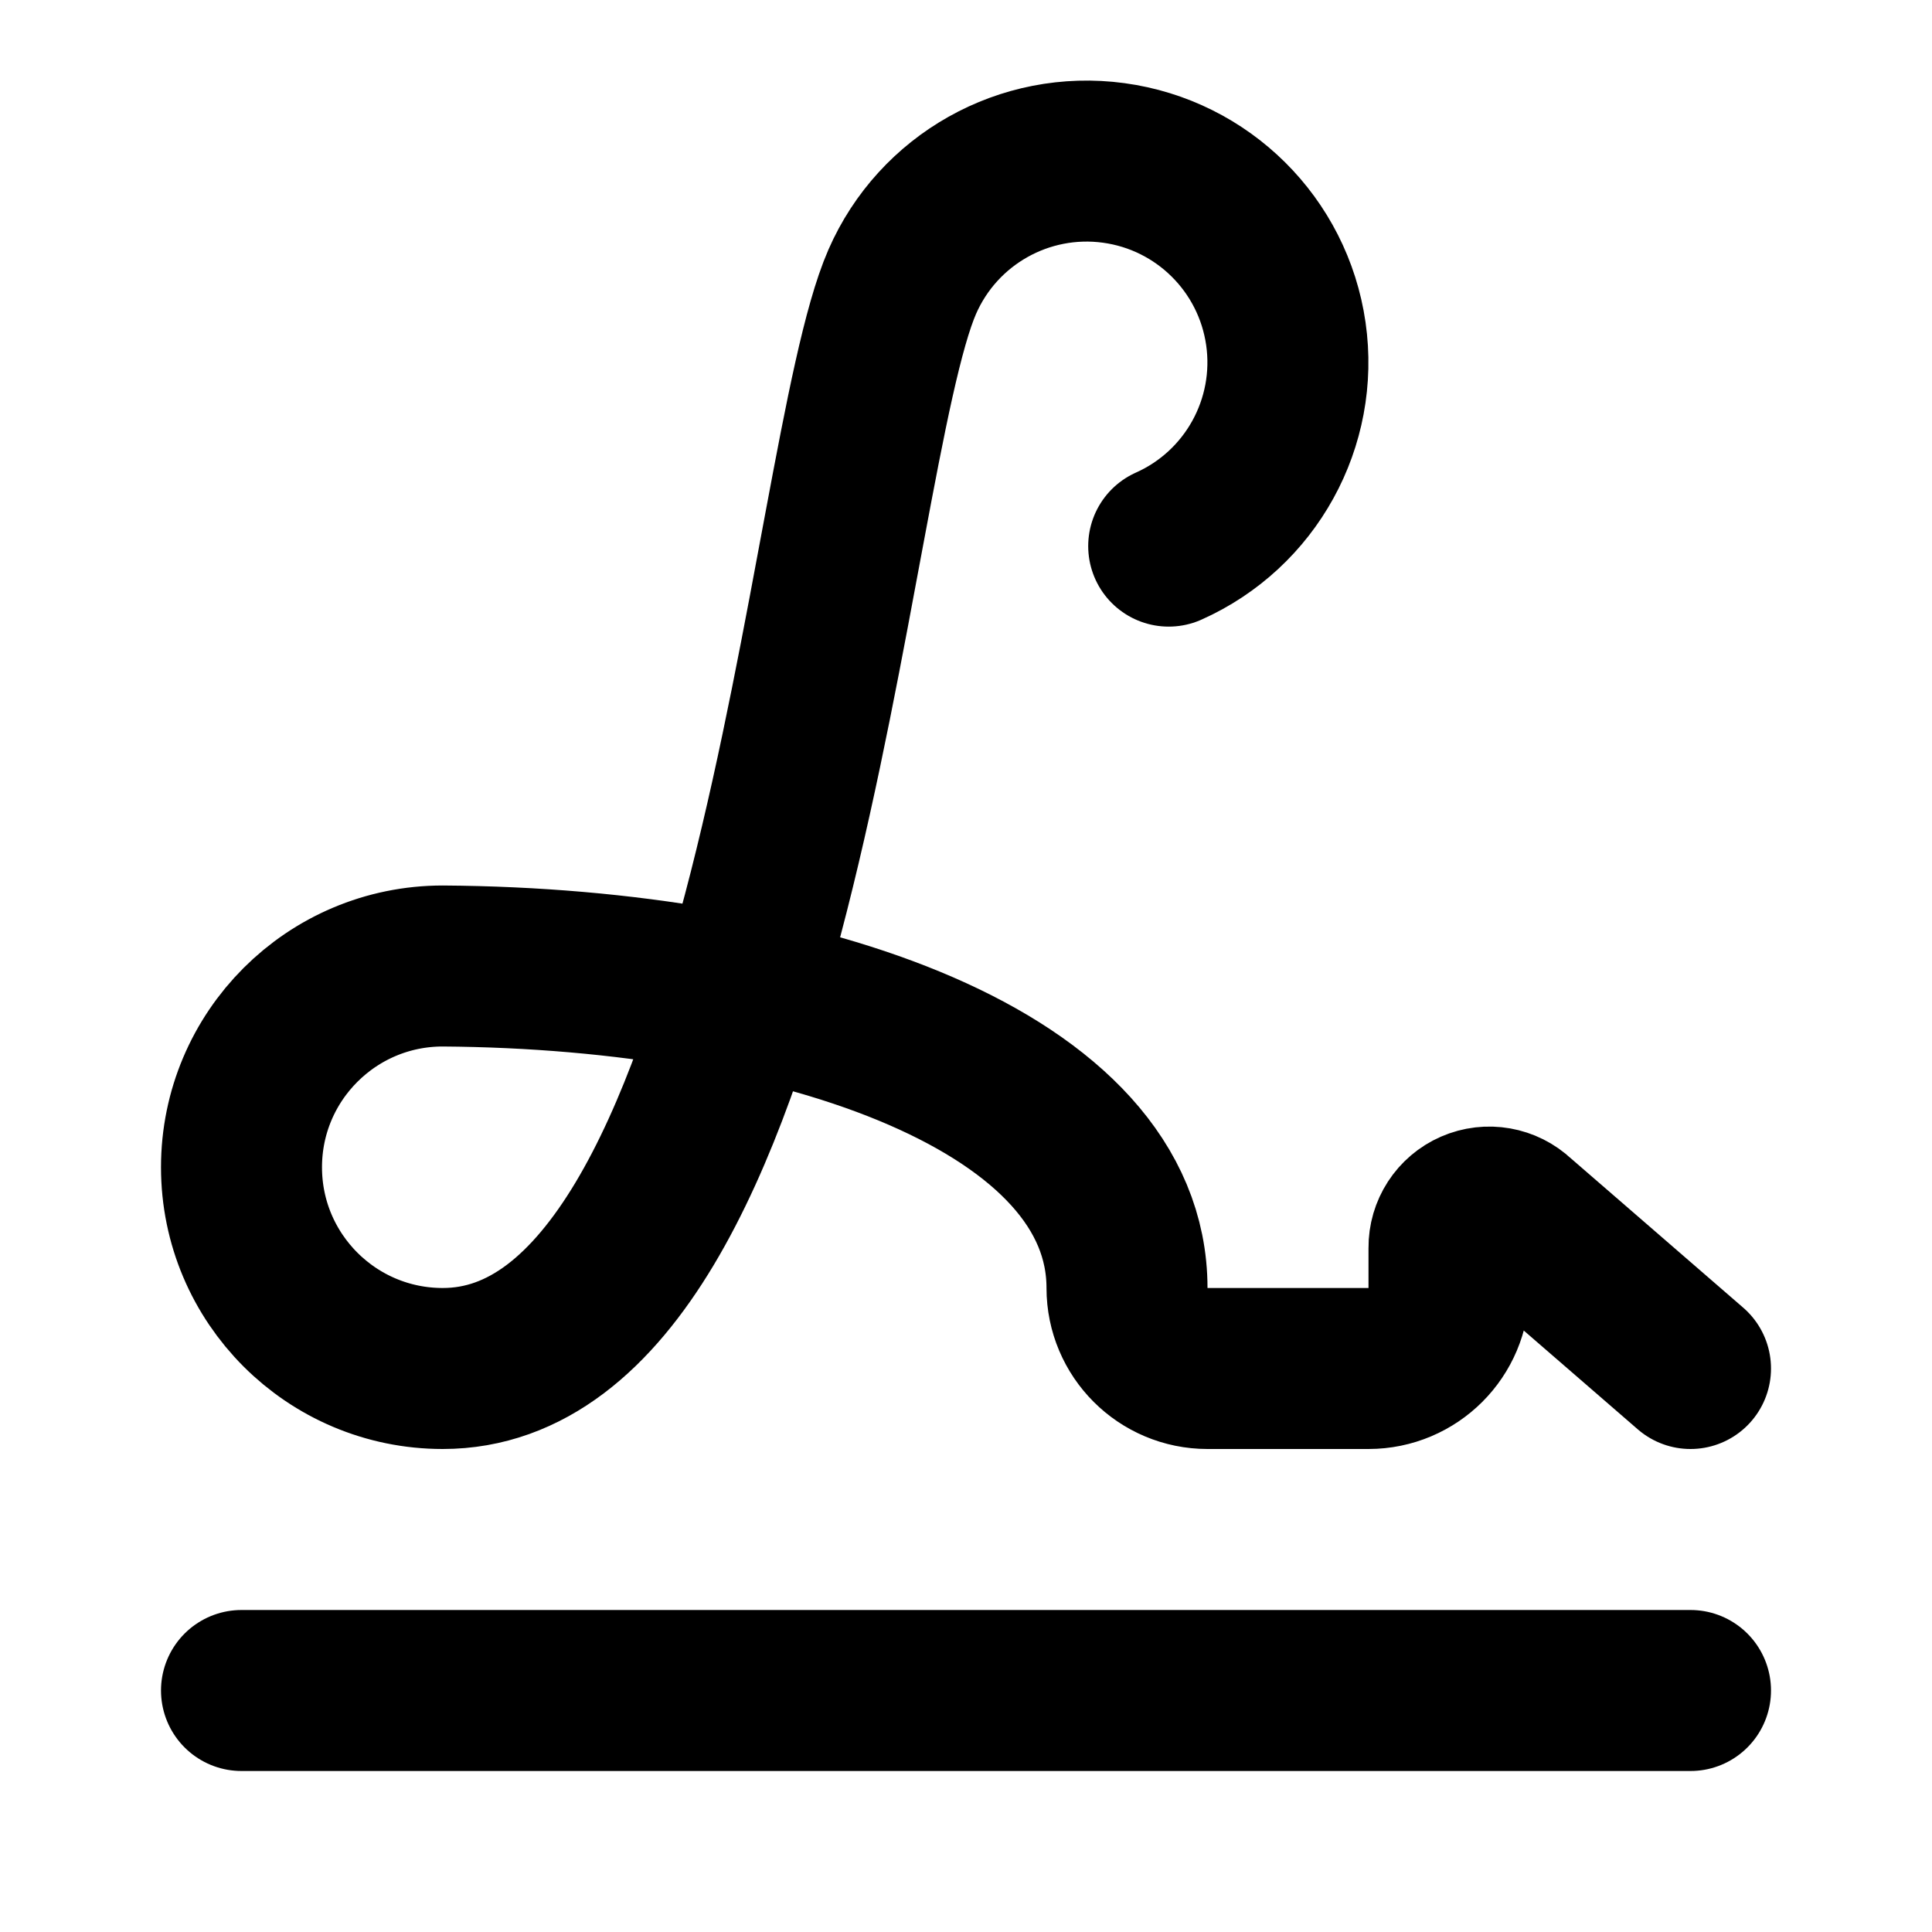
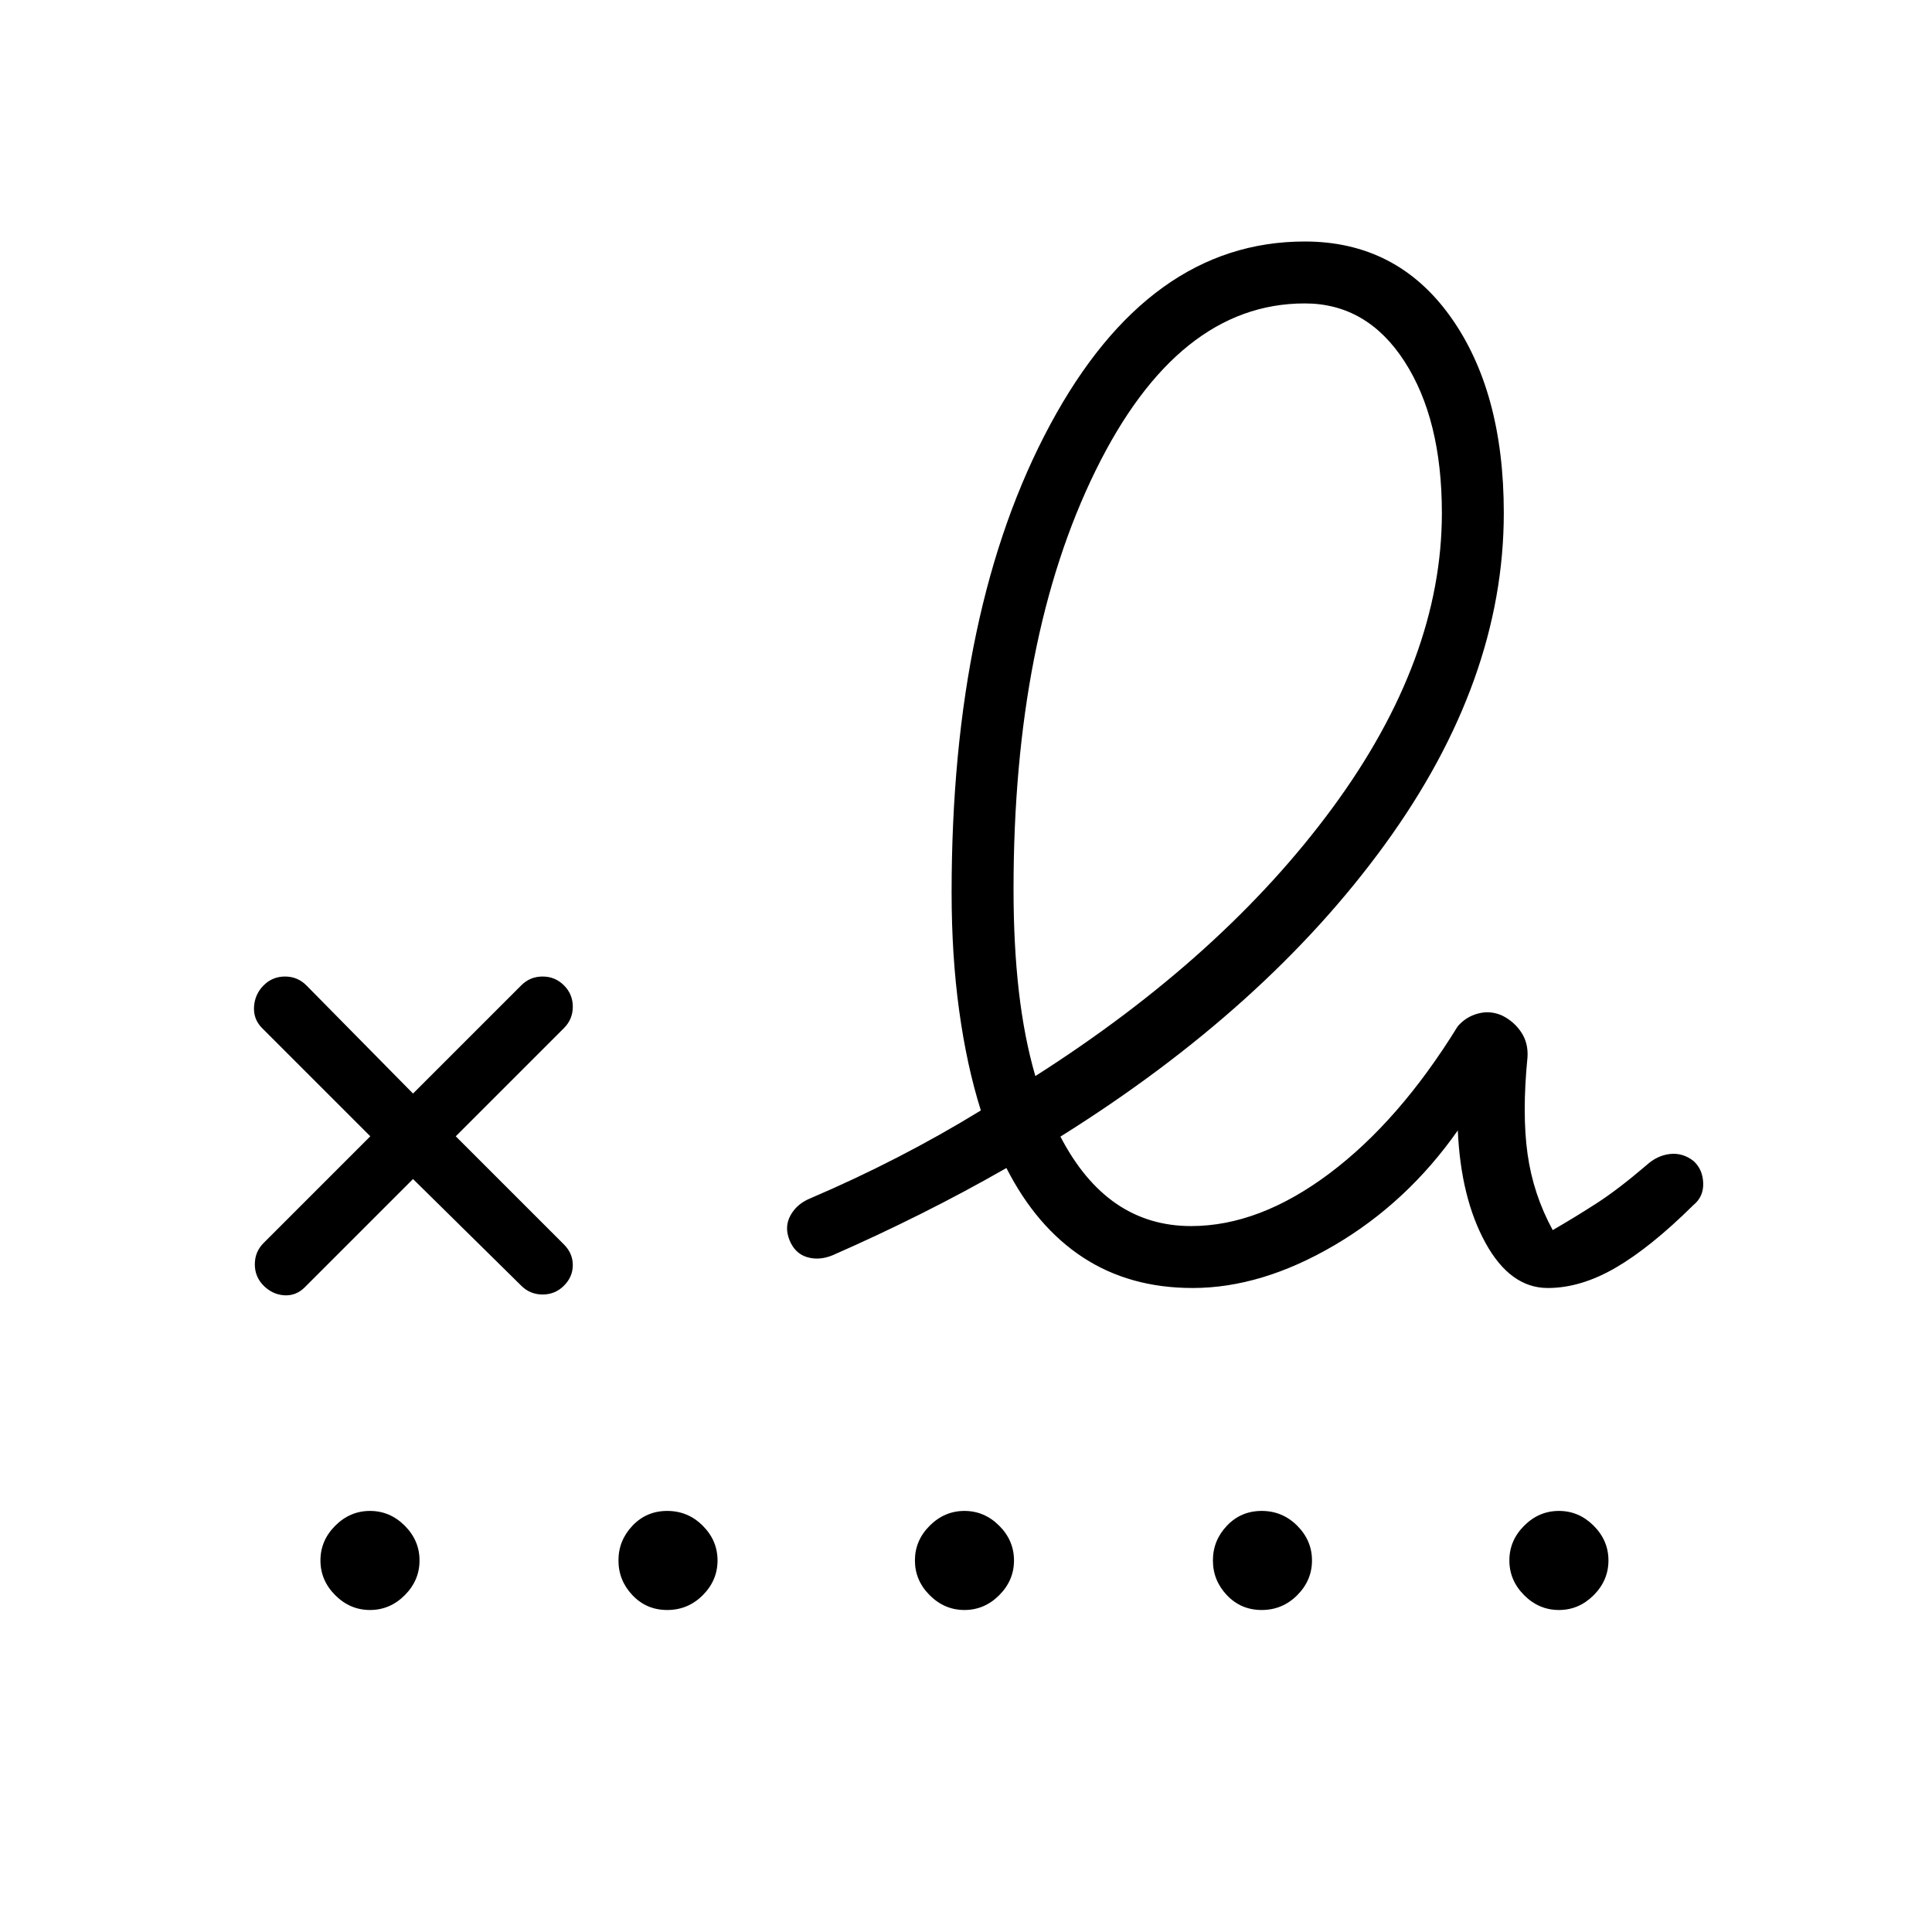
- <svg xmlns="http://www.w3.org/2000/svg" width="24" height="24" viewBox="0 0 24 24" fill="none" stroke="#000000" stroke-width="2" stroke-linecap="round" stroke-linejoin="round">
-   <path d="m21 17-2.156-1.868A.5.5 0 0 0 18 15.5v.5a1 1 0 0 1-1 1h-2a1 1 0 0 1-1-1c0-2.545-3.991-3.97-8.5-4a1 1 0 0 0 0 5c4.153 0 4.745-11.295 5.708-13.5a2.5 2.5 0 1 1 3.31 3.284" />
-   <path d="M3 21h18" />
+ <svg xmlns="http://www.w3.org/2000/svg" width="24" height="24" viewBox="0 -960 960 960" fill="#000000">
+   <path d="M514.46-425.31q93.46-59.54 147.73-133.38 54.27-73.85 54.27-146.39 0-46.61-18.61-75.38-18.62-28.77-49.54-28.77-63.16 0-103.93 83.08-40.76 83.07-40.76 208.07 0 27.7 2.65 50.7 2.65 23 8.19 42.07Zm-363 104.93q-4.38 4.38-10.23 4-5.85-.39-10.23-4.77-4.38-4.39-4.38-10.62 0-6.23 4.38-10.61l53-53-53.77-53.77q-4.38-4.39-4-10.62.39-6.23 4.77-10.61 4.38-4.39 10.62-4.39 6.23 0 10.61 4.39l53 53.76L259-470.38q4.38-4.39 10.62-4.39 6.23 0 10.61 4.39 4.39 4.38 4.39 10.61 0 6.23-4.39 10.62l-53.77 53.77 53.77 53.76q4.39 4.39 4.39 10.24 0 5.84-4.39 10.23-4.38 4.38-10.61 4.38-6.24 0-10.62-4.38l-53.77-53-53.77 53.77Zm441.16.38q-31.24 0-54.43-15.15-23.19-15.16-38.11-44.47-20.54 11.77-42.35 22.7-21.81 10.92-44.11 20.69-6.62 2.69-12.62.88-6-1.8-8.69-8.42-2.69-6.61.5-12.35 3.19-5.73 9.81-8.42 22.3-9.54 43.5-20.46 21.19-10.92 41.26-23.23-7-22.23-10.76-49.5-3.77-27.27-3.77-58.81 0-141.38 48.96-232.42Q570.77-840 648.31-840q45.61 0 72.27 37.15 26.65 37.16 26.65 97.7 0 83.38-59.04 164.69T526.92-395.23q11.54 22.23 27.77 33.35 16.23 11.11 37.16 11.11 33.84 0 68.65-26.08 34.81-26.07 63.81-73.15 4.15-4.85 10.27-6.42 6.11-1.58 11.96 1.11 5.84 2.93 9.38 8.27 3.54 5.35 3.08 12.42-2.77 28.08.04 48.08t12.5 37.77q11.31-6.54 21.96-13.42 10.65-6.89 24.5-18.73 5.38-4.93 11.73-5.66 6.35-.73 11.73 3.43 4.62 4.15 4.85 11 .23 6.84-4.93 11-21.23 21-38.57 31.07Q785.46-320 769.08-320q-18.62 0-30.93-22.38-12.3-22.39-13.77-55.93-25.15 35.85-61.34 57.08Q626.85-320 592.62-320ZM166.58-167.35q-7.35-7.34-7.35-17.27 0-9.92 7.35-17.26 7.34-7.35 17.27-7.35 9.92 0 17.27 7.35 7.34 7.34 7.34 17.26 0 9.93-7.34 17.27-7.35 7.35-17.27 7.35-9.93 0-17.27-7.35Zm147.69 0q-6.96-7.34-6.96-17.27 0-9.92 6.96-17.26 6.96-7.35 17.27-7.35 10.31 0 17.65 7.35 7.35 7.34 7.35 17.26 0 9.93-7.35 17.27-7.34 7.35-17.65 7.35-10.31 0-17.27-7.35Zm147.69 0q-7.34-7.34-7.34-17.27 0-9.92 7.34-17.26 7.35-7.35 17.27-7.35t17.27 7.35q7.35 7.34 7.35 17.26 0 9.93-7.35 17.27-7.35 7.35-17.27 7.35t-17.27-7.35Zm147.69 0q-6.96-7.34-6.96-17.27 0-9.92 6.96-17.26 6.97-7.35 17.27-7.35 10.31 0 17.66 7.35 7.34 7.34 7.34 17.26 0 9.93-7.34 17.27-7.35 7.35-17.66 7.35-10.3 0-17.27-7.35Zm147.7 0q-7.35-7.34-7.35-17.27 0-9.92 7.35-17.26 7.34-7.35 17.27-7.35 9.92 0 17.26 7.35 7.35 7.34 7.35 17.26 0 9.93-7.35 17.27-7.34 7.35-17.26 7.35-9.93 0-17.27-7.35Z" />
</svg>
